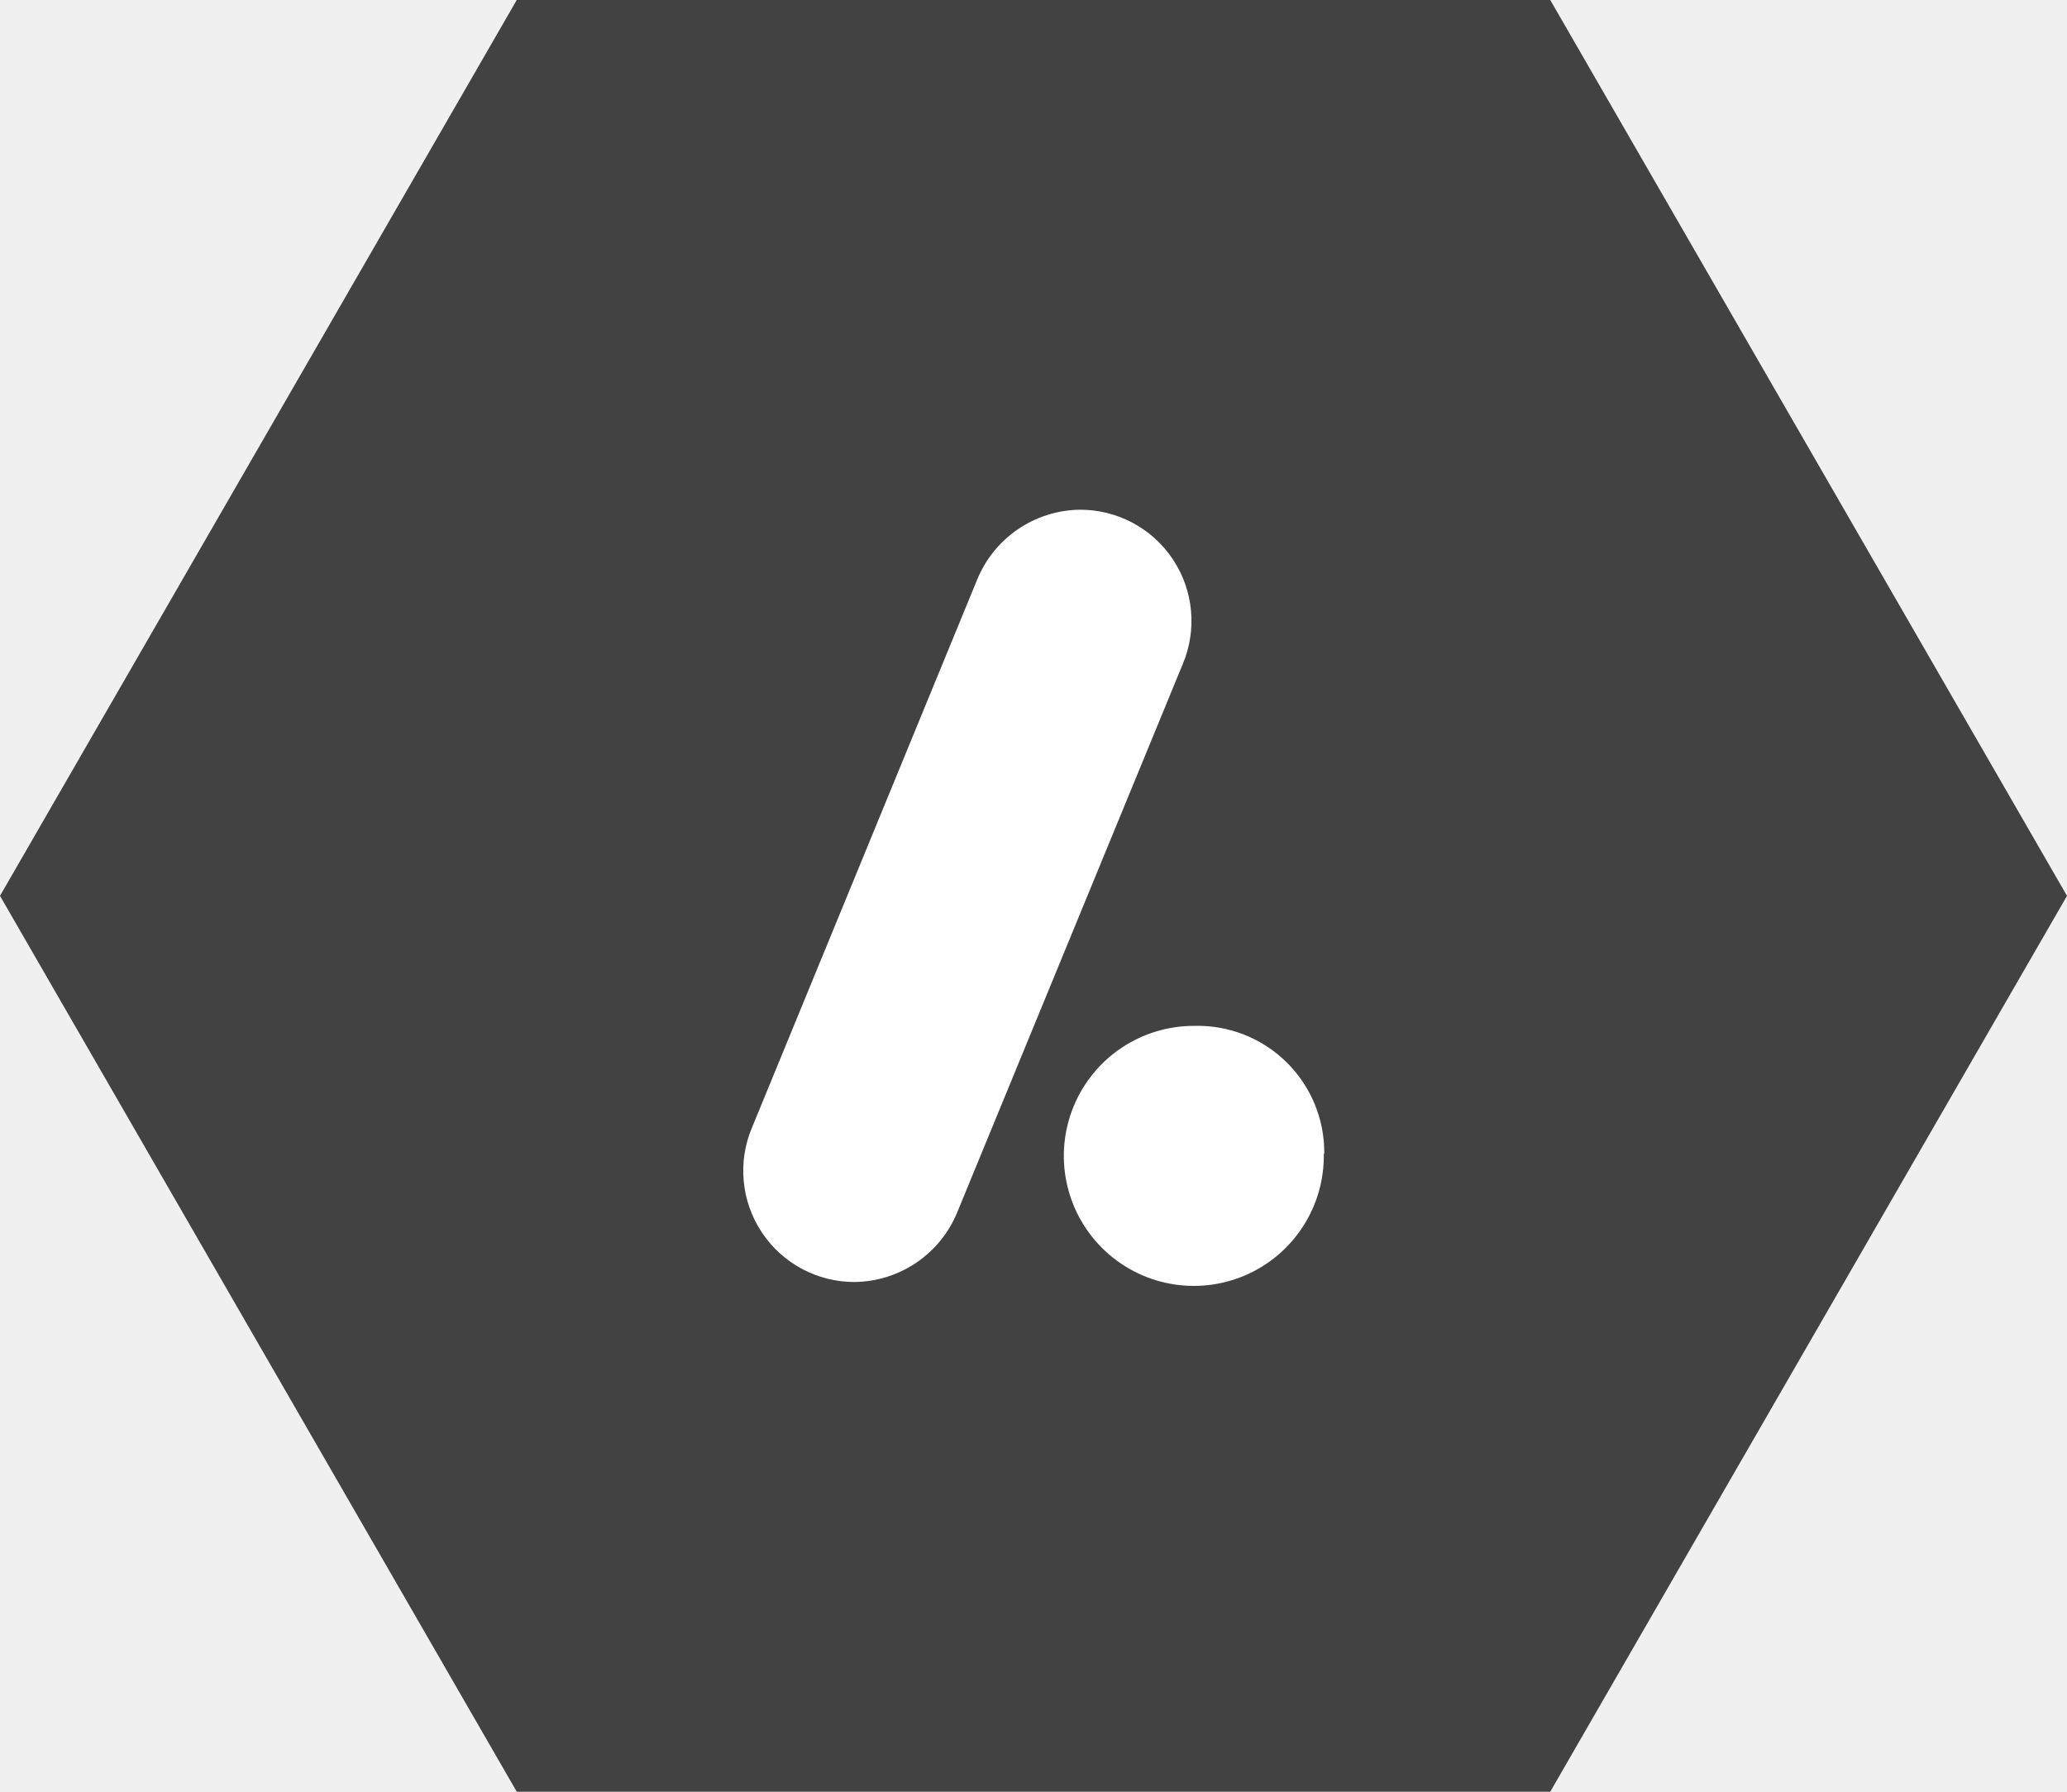
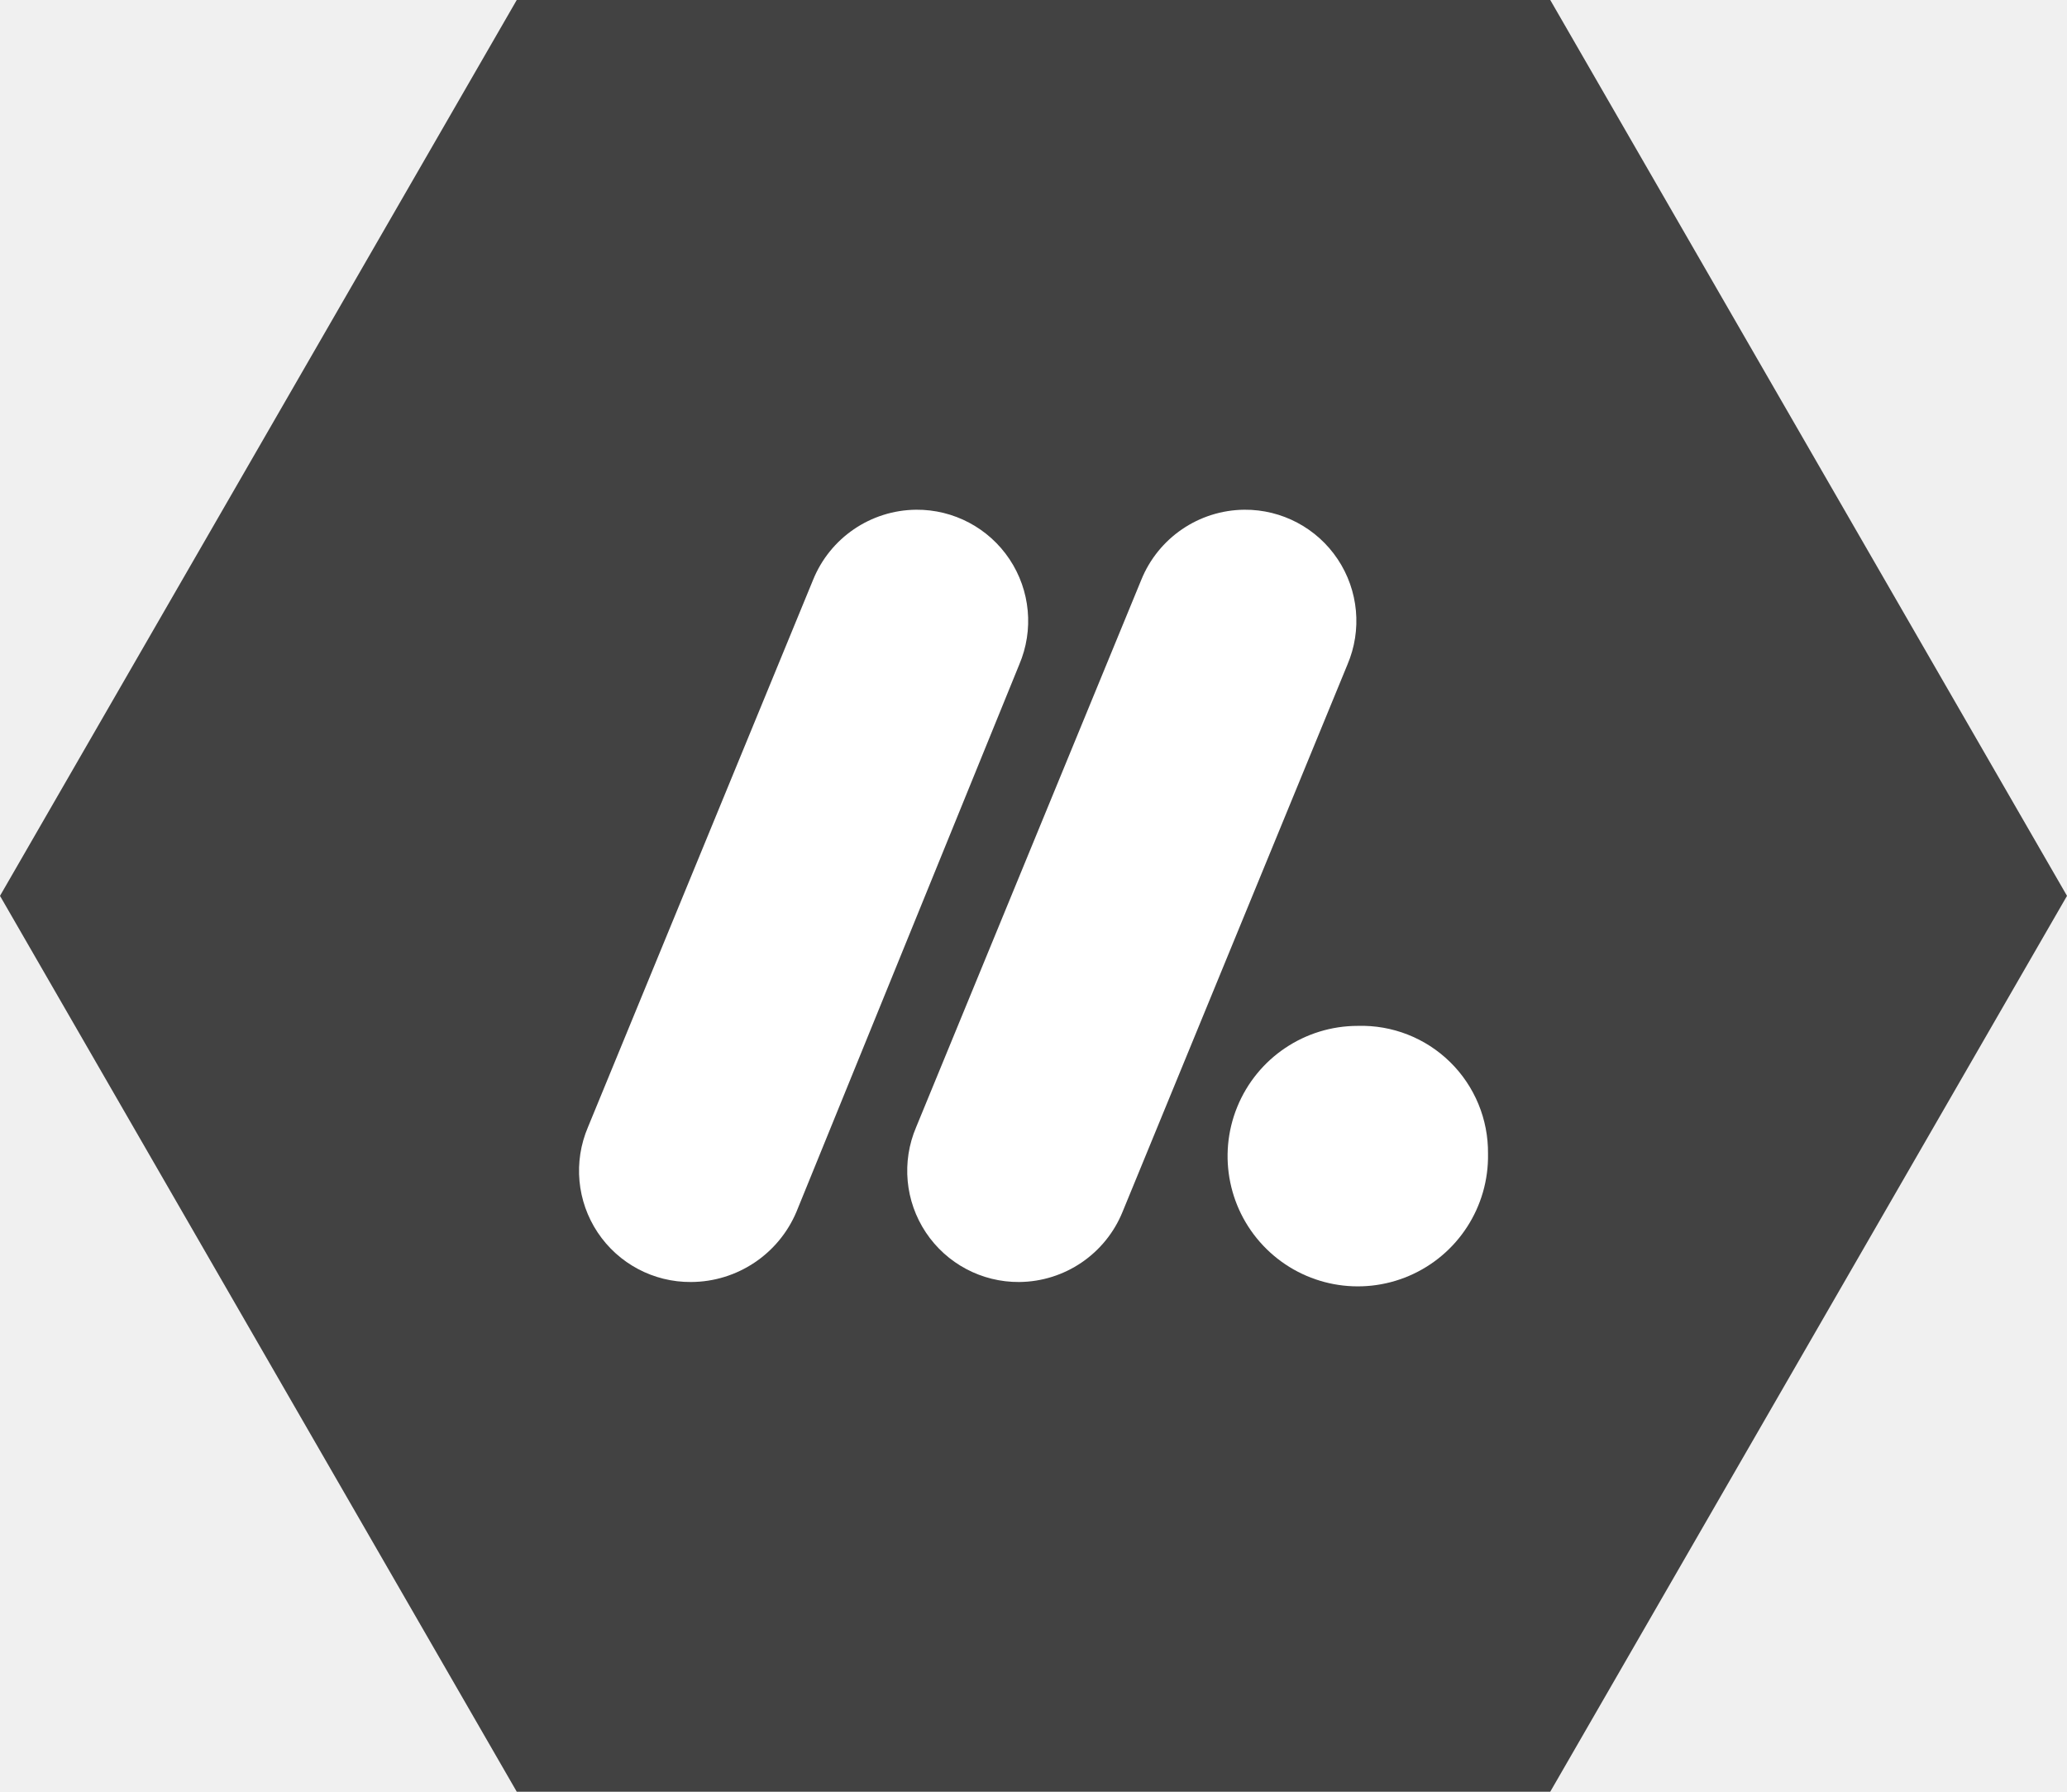
<svg xmlns="http://www.w3.org/2000/svg" width="90px" height="78px" viewBox="0 0 90 78">
  <defs>
    <style>.cls-1{fill:#424242;}.cls-1,.cls-2{fill-rule:evenodd;}.cls-2{fill:#fff;}</style>
  </defs>
  <g id="Layer_2" data-name="Layer 2">
    <g id="Layer_1-2" data-name="Layer 1">
      <g id="Group-8">
        <polygon id="Fill-1" class="cls-1" points="22.5 0 0 39 22.5 78 67.5 78 90 39 67.5 0 22.5 0" />
-         <path id="Fill-4" class="cls-2" d="M37.24,55.81a4.84,4.84,0,0,1-4.49-6.74l9.79-23.82A4.9,4.9,0,0,1,47,22.19a4.84,4.84,0,0,1,4.49,6.74l-9.8,23.82a4.89,4.89,0,0,1-4.49,3.06" />
-         <path id="Fill-6" class="cls-2" d="M57.64,50.23A5.66,5.66,0,1,1,52,44.66a5.51,5.51,0,0,1,5.66,5.57" />
+         <path id="Fill-2" class="cls-2" d="M30.09,55.81a4.84,4.84,0,0,1-4.49-6.74l9.8-23.82a4.89,4.89,0,0,1,4.49-3.06,4.84,4.84,0,0,1,4.49,6.74l-9.7,23.82a5,5,0,0,1-4.59,3.06" />
+         <path id="Fill-4" class="cls-2" d="M44.38,55.81a4.84,4.84,0,0,1-4.49-6.74l9.8-23.82a4.89,4.89,0,0,1,4.49-3.06,4.84,4.84,0,0,1,4.49,6.74L48.88,52.75a4.9,4.9,0,0,1-4.5,3.06" />
+         <path id="Fill-6" class="cls-2" d="M64.79,50.23a5.67,5.67,0,1,1-5.67-5.57,5.51,5.51,0,0,1,5.67,5.57" />
      </g>
    </g>
  </g>
</svg>
